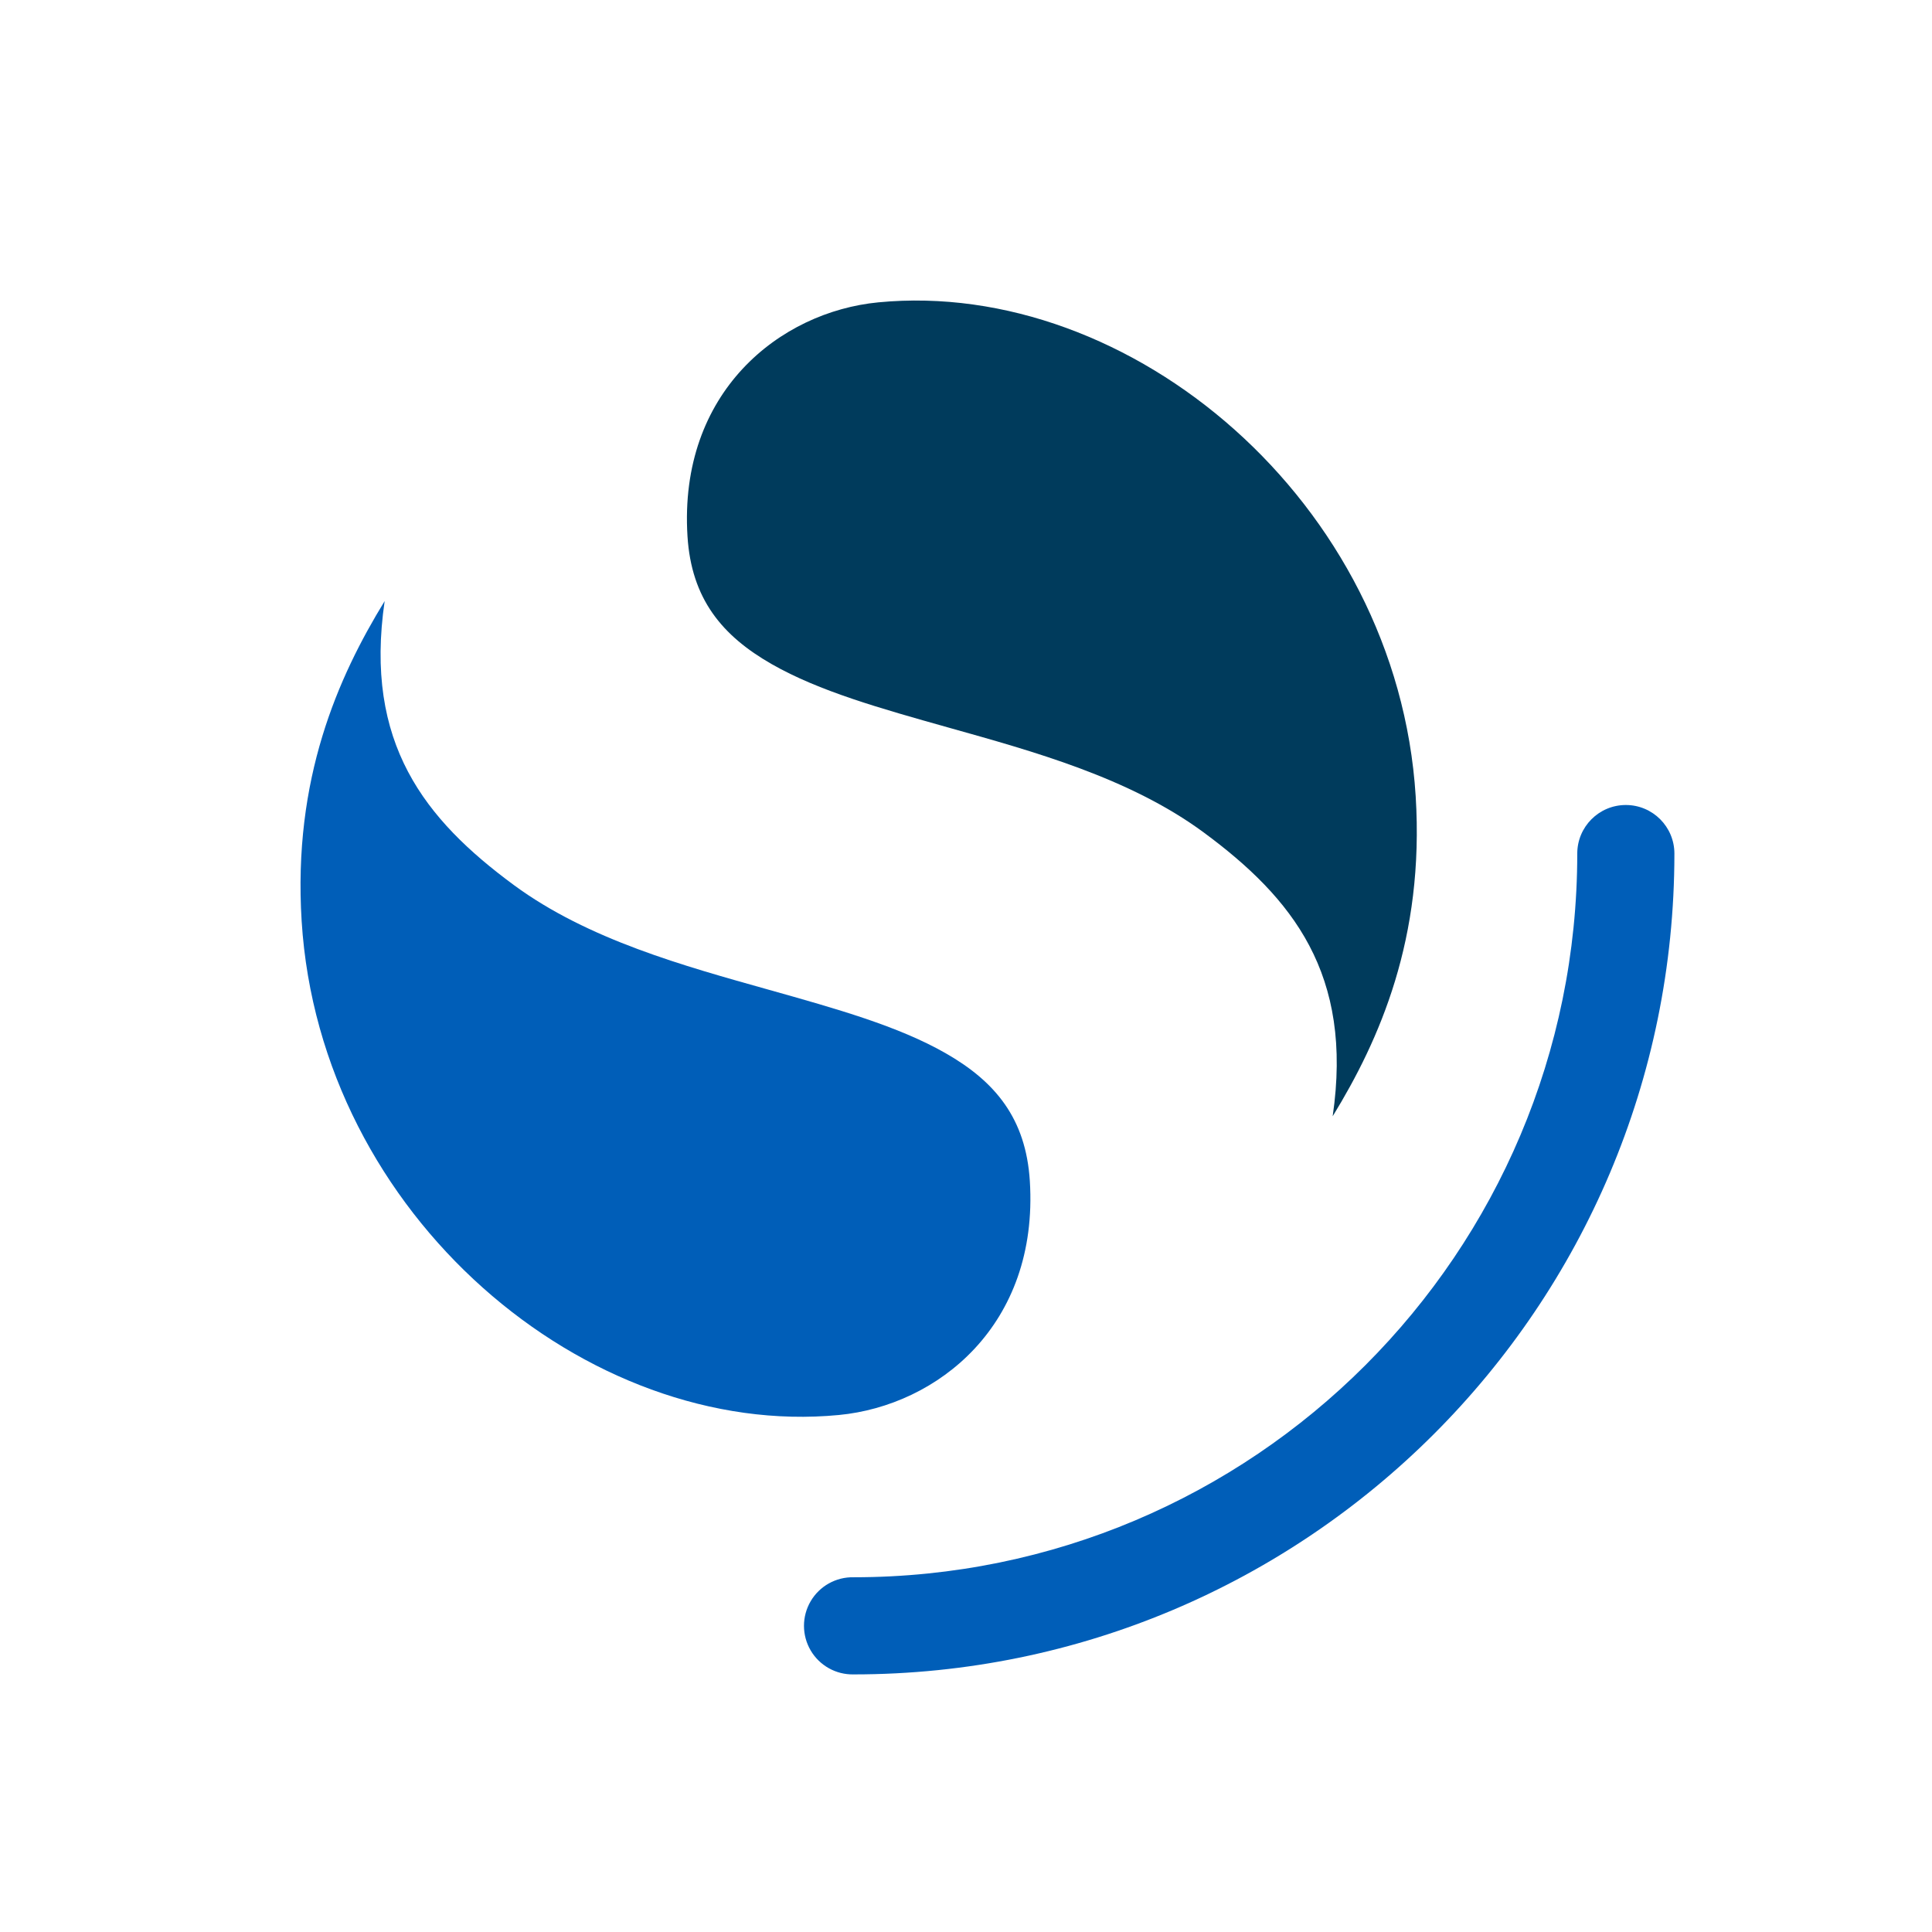
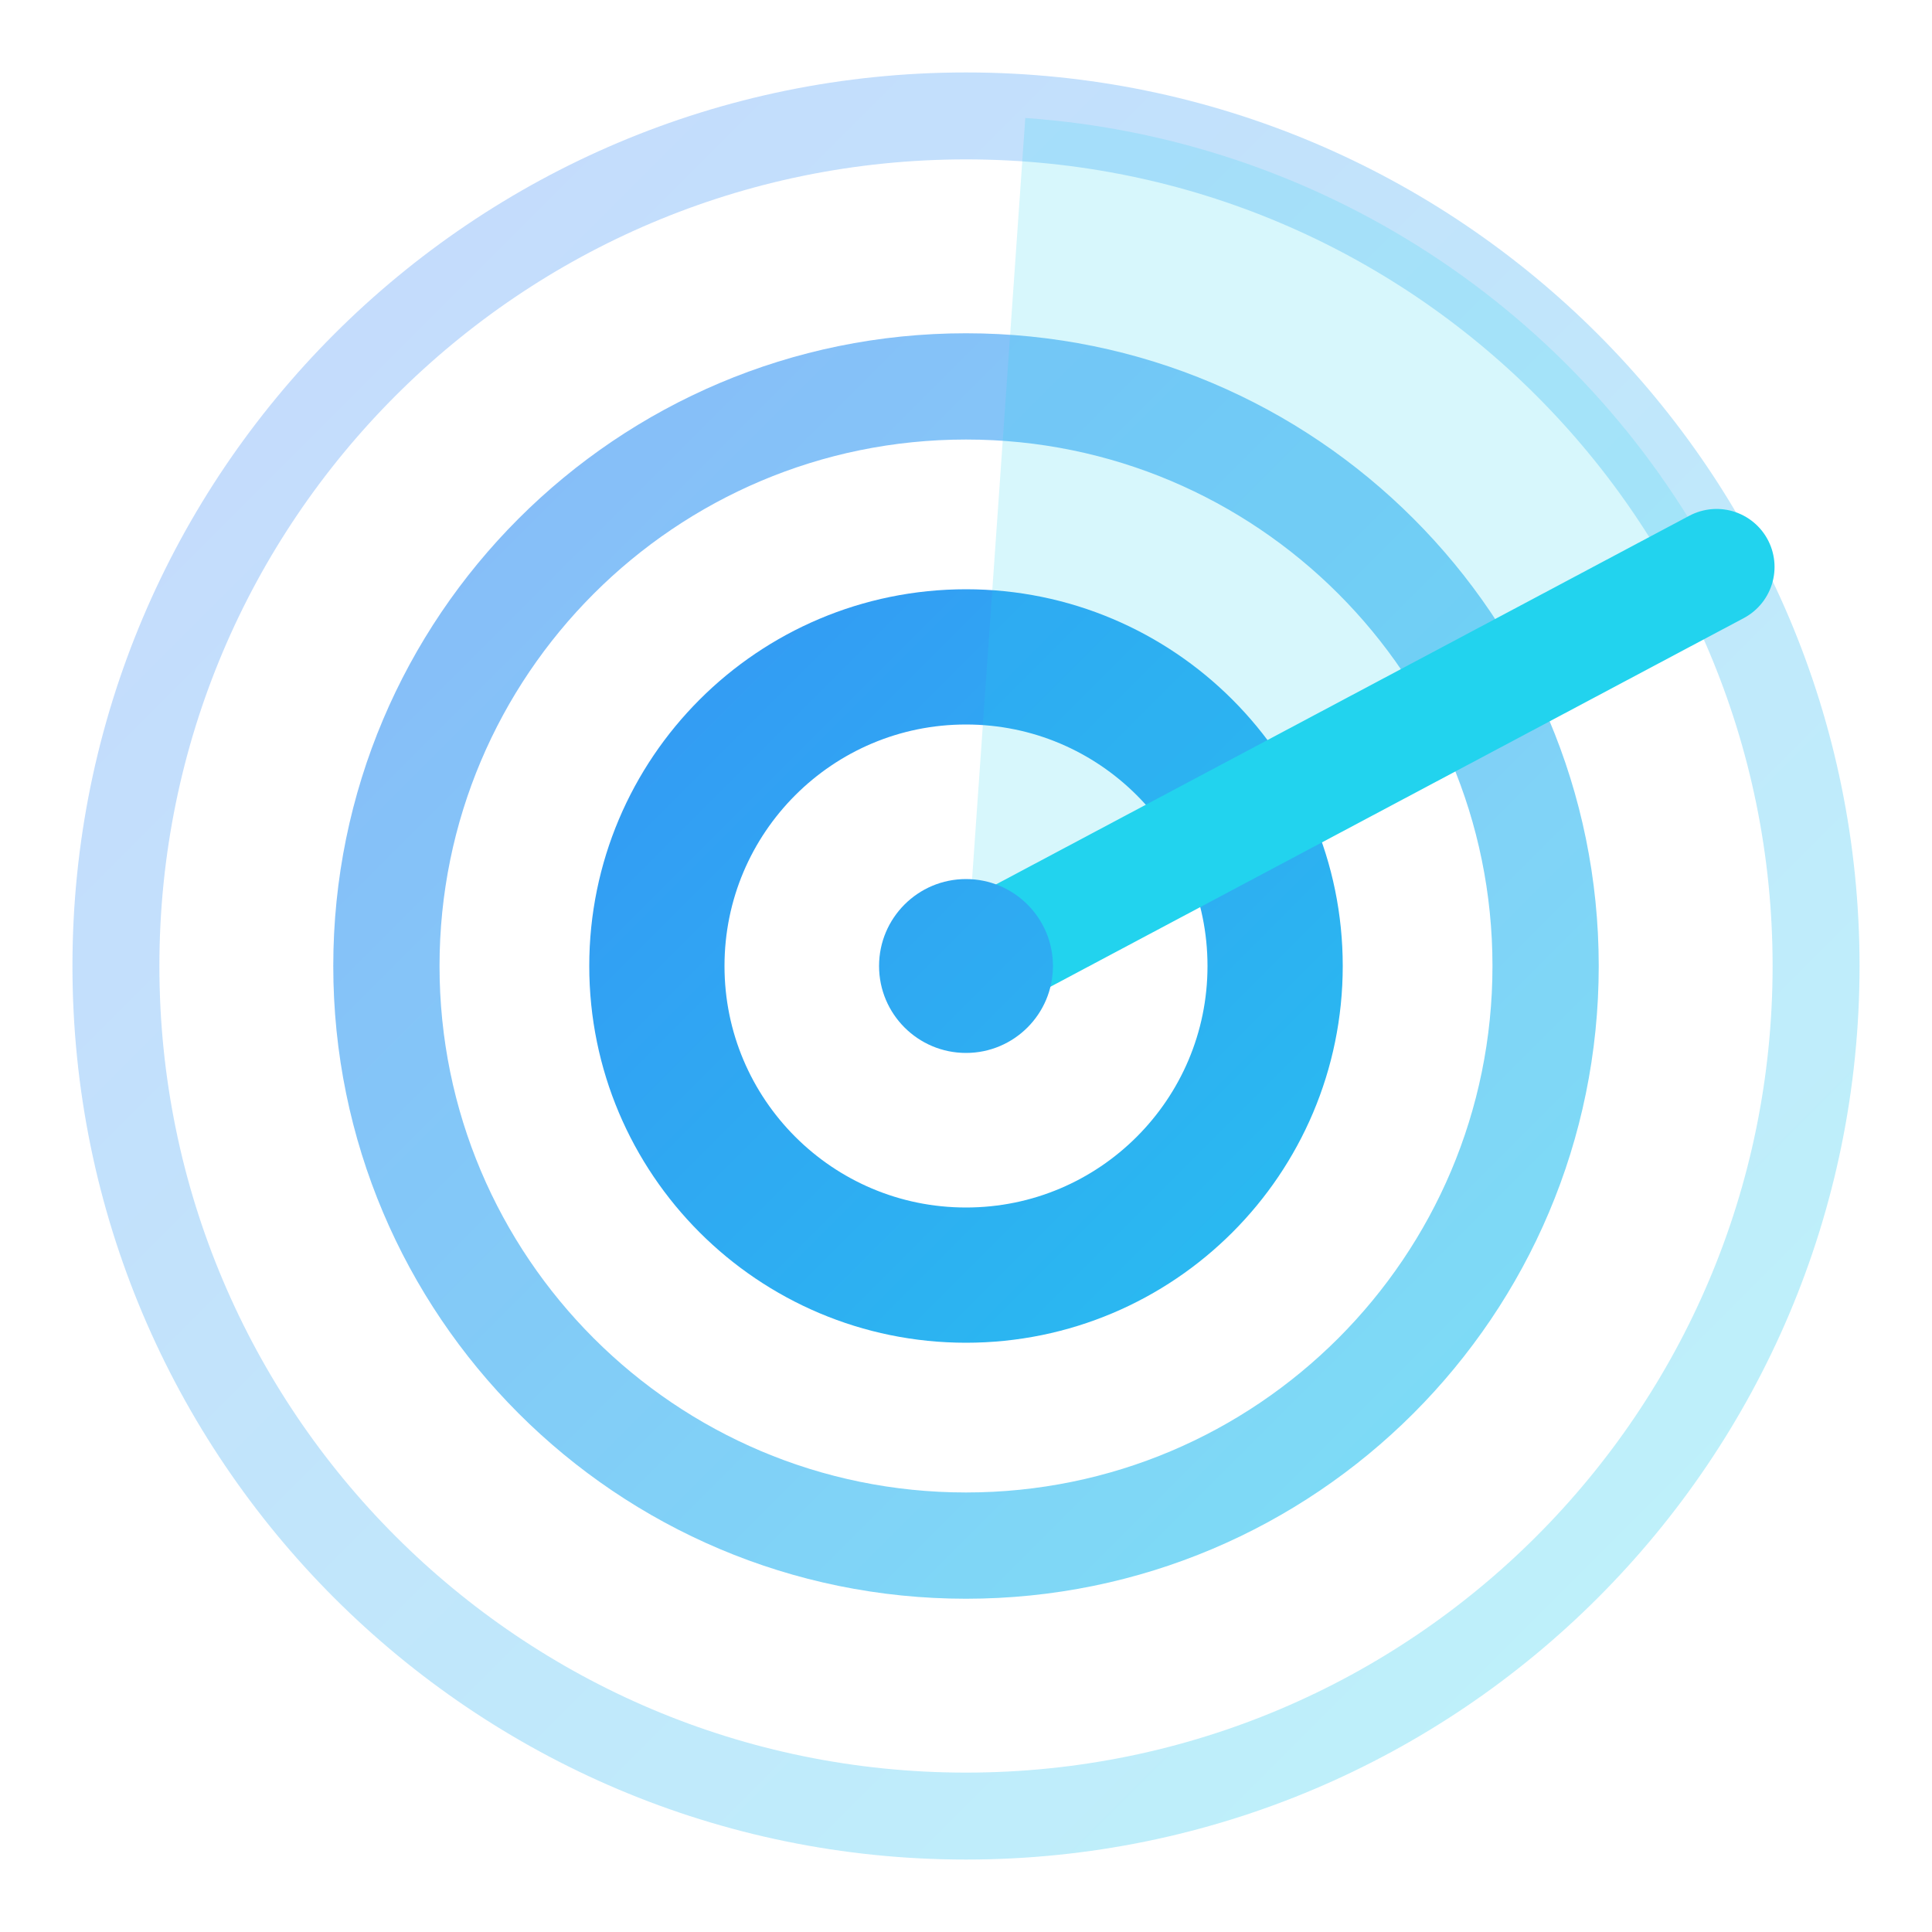
- <svg xmlns="http://www.w3.org/2000/svg" fill="none" viewBox="0 0 90 90">
-   <style>.a{fill:#005EB8}.b{fill:#003B5C}@media(prefers-color-scheme:dark){.a{fill:#00A3E0}.b{fill:#B9D9EB}}</style>
-   <path class="a" d="M75.737 37.5a2.263 2.263 0 0 0-2.262 2.263c0 18.618-15.094 33.712-33.712 33.712a2.263 2.263 0 1 0 0 4.525C60.88 78 78 60.88 78 39.763a2.263 2.263 0 0 0-2.263-2.263Z" />
-   <path class="a" d="M17.919 28c-2.176 3.55-4.28 8.282-3.867 14.908.858 13.725 13.29 24.137 25.027 23.008 4.596-.441 9.314-4.187 8.895-10.896-.182-2.916-1.61-4.637-3.928-5.96-2.208-1.26-5.044-2.057-8.259-2.961-3.883-1.092-8.388-2.32-11.85-4.87-4.15-3.059-6.986-6.603-6.018-13.229Z" />
-   <path class="b" d="M62.081 52c2.176-3.55 4.28-8.282 3.867-14.908-.858-13.725-13.29-24.137-25.027-23.008-4.596.441-9.314 4.187-8.895 10.896.182 2.916 1.61 4.637 3.928 5.96 2.208 1.26 5.044 2.057 8.259 2.961 3.883 1.092 8.388 2.32 11.85 4.87 4.15 3.059 6.986 6.603 6.018 13.229Z" />
+ <svg xmlns="http://www.w3.org/2000/svg" viewBox="0 0 100 100" width="256" height="256">
+   <defs>
+     <linearGradient id="g" x1="10" y1="10" x2="90" y2="90" gradientUnits="userSpaceOnUse">
+       <stop offset="0" stop-color="#3B82F6" />
+       <stop offset="1" stop-color="#22D3EE" />
+     </linearGradient>
+   </defs>
+   <circle cx="50" cy="50" r="44" fill="none" stroke="url(#g)" stroke-width="4.5" opacity="0.3" />
+   <circle cx="50" cy="50" r="30" fill="none" stroke="url(#g)" stroke-width="5.5" opacity="0.6" />
+   <circle cx="50" cy="50" r="16" fill="none" stroke="url(#g)" stroke-width="7" />
+   <path d="M50 50 L 53.069 6.107 A 44 44 0 0 1 88.85 29.343 Z" fill="#22D3EE" opacity="0.18" />
+   <line x1="50" y1="50" x2="88.85" y2="29.343" stroke="#22D3EE" stroke-width="6" stroke-linecap="round" />
+   <circle cx="50" cy="50" r="4.5" fill="url(#g)" />
</svg>
